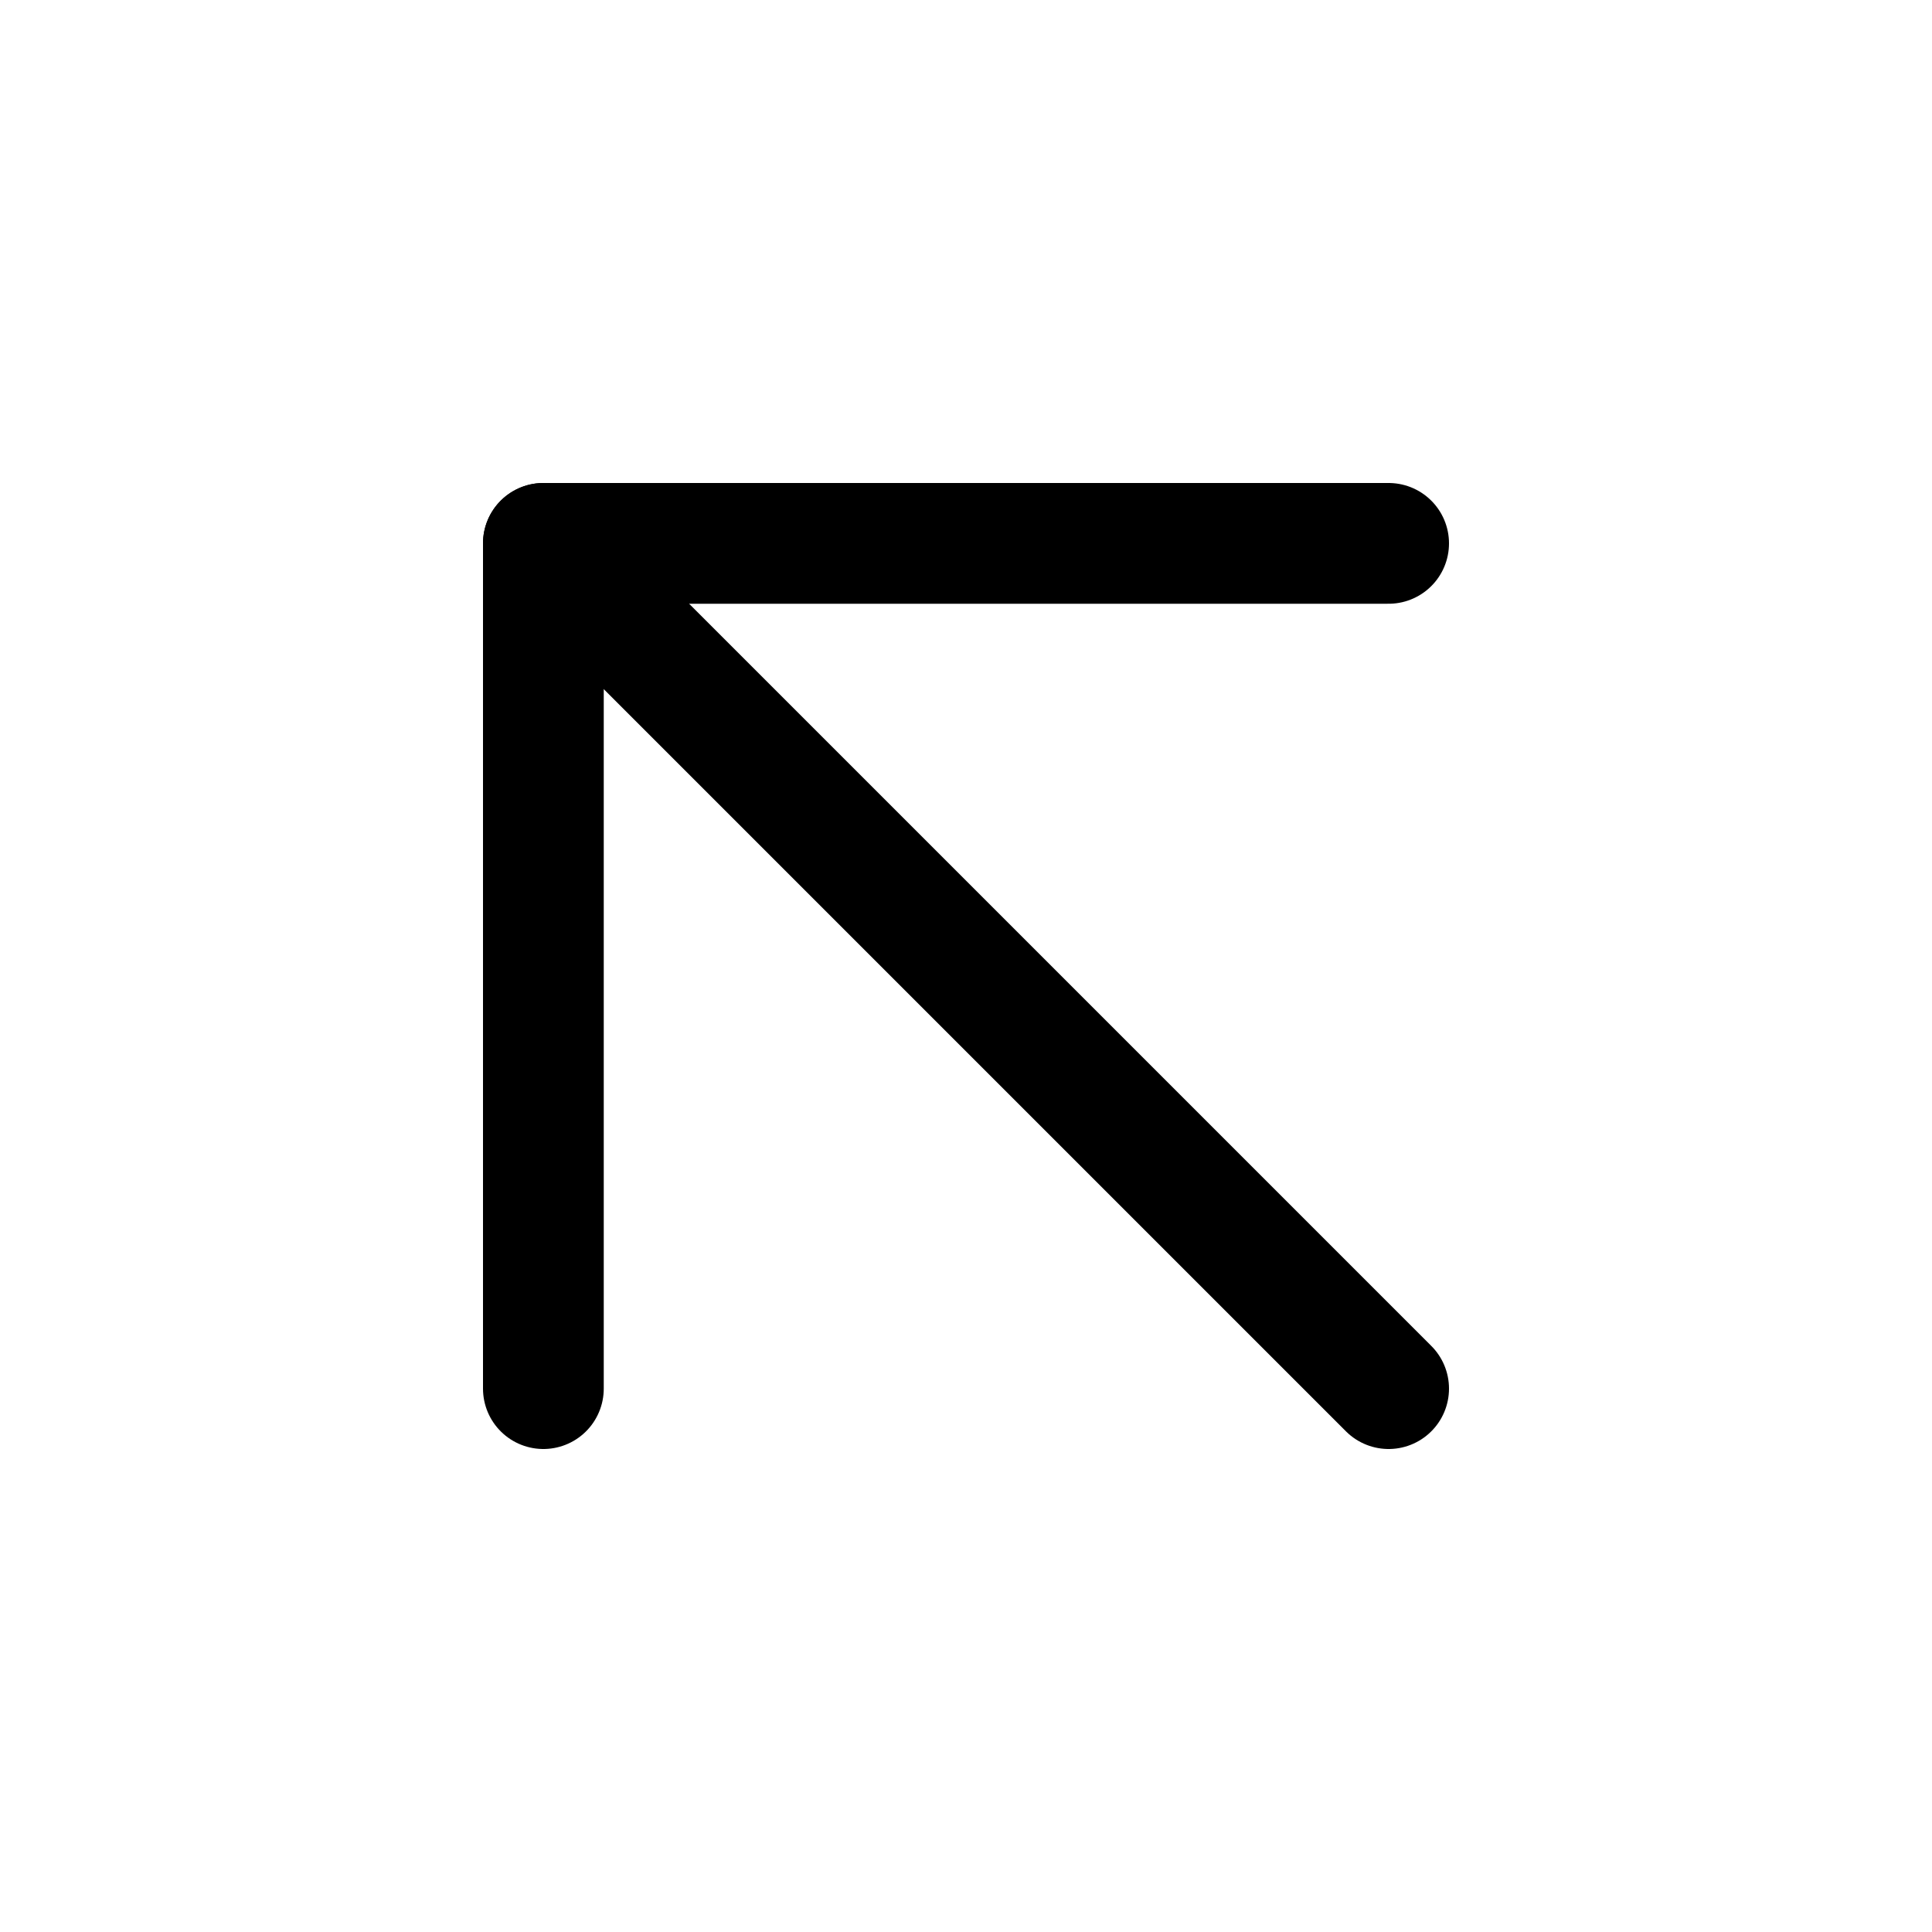
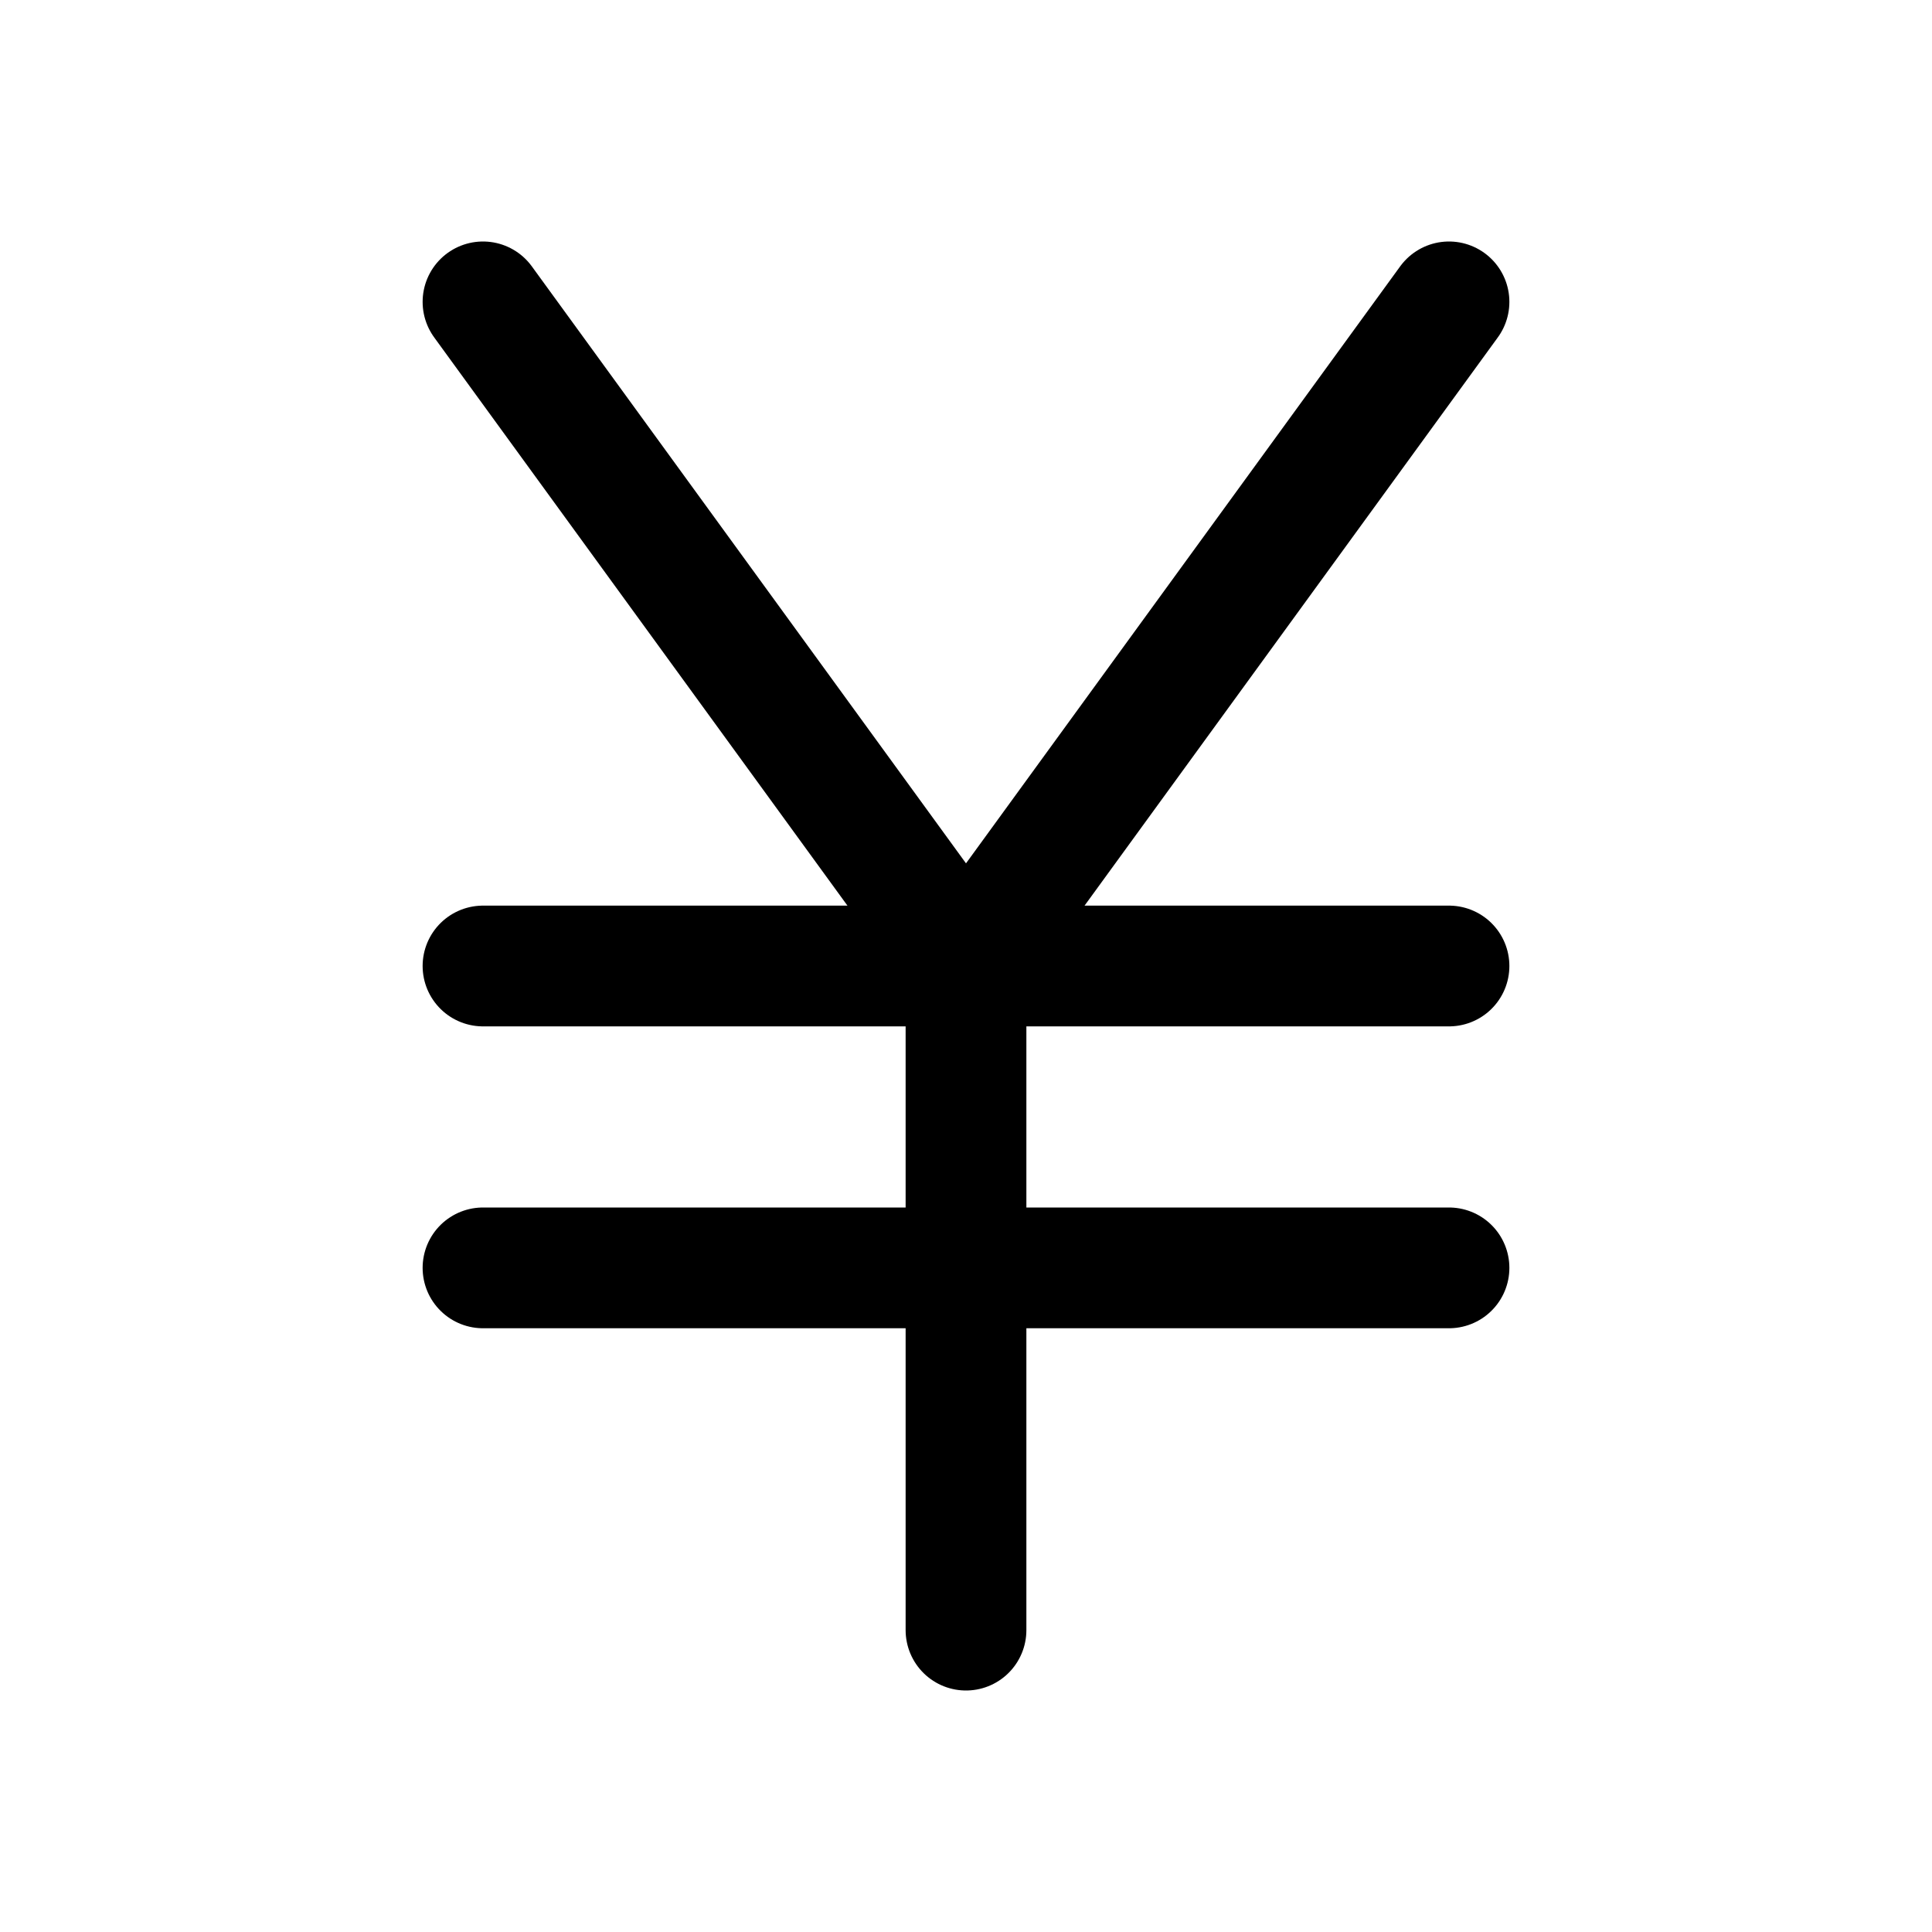
<svg xmlns="http://www.w3.org/2000/svg" width="32" height="32" viewBox="0 0 32 32" fill="none" stroke="currentColor" stroke-width="2" stroke-linecap="round" stroke-linejoin="round">
-   <path d="M9 23L9 9L23 9" />
-   <path d="M23 23L9 9" />
+   <path d="M16 27V16" />
+   <path d="M8 5L16 16L24 5" />
+   <path d="M8 16H24" />
+   <path d="M8 21H24" />
</svg>
